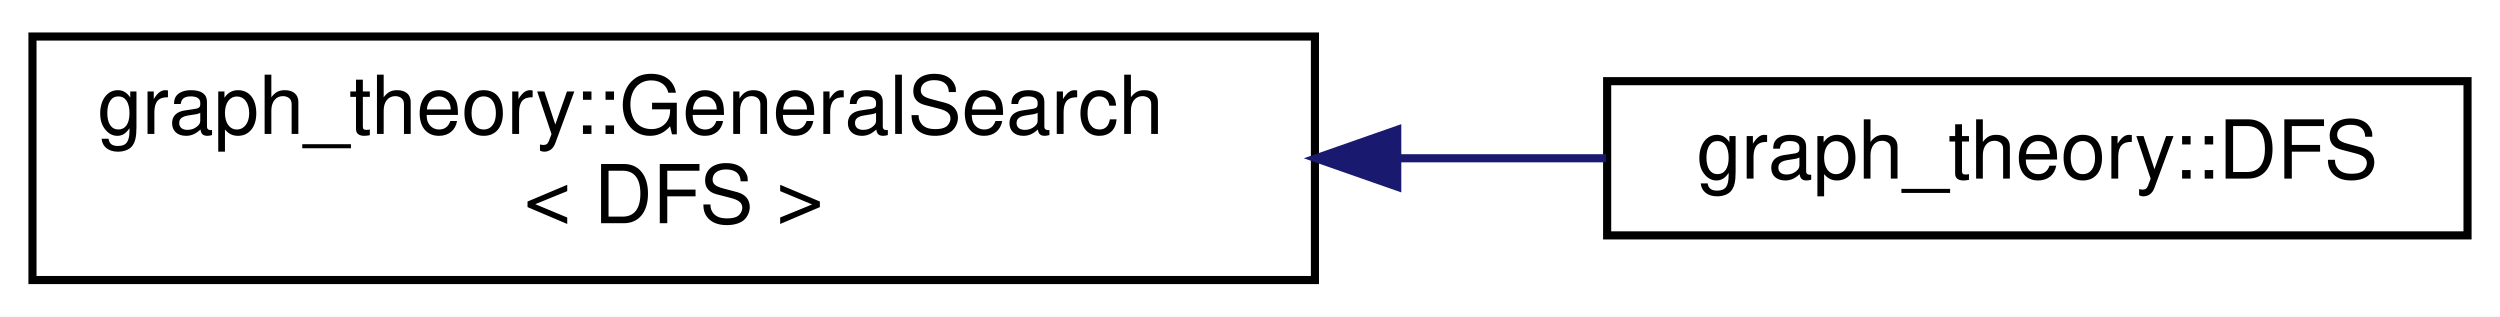
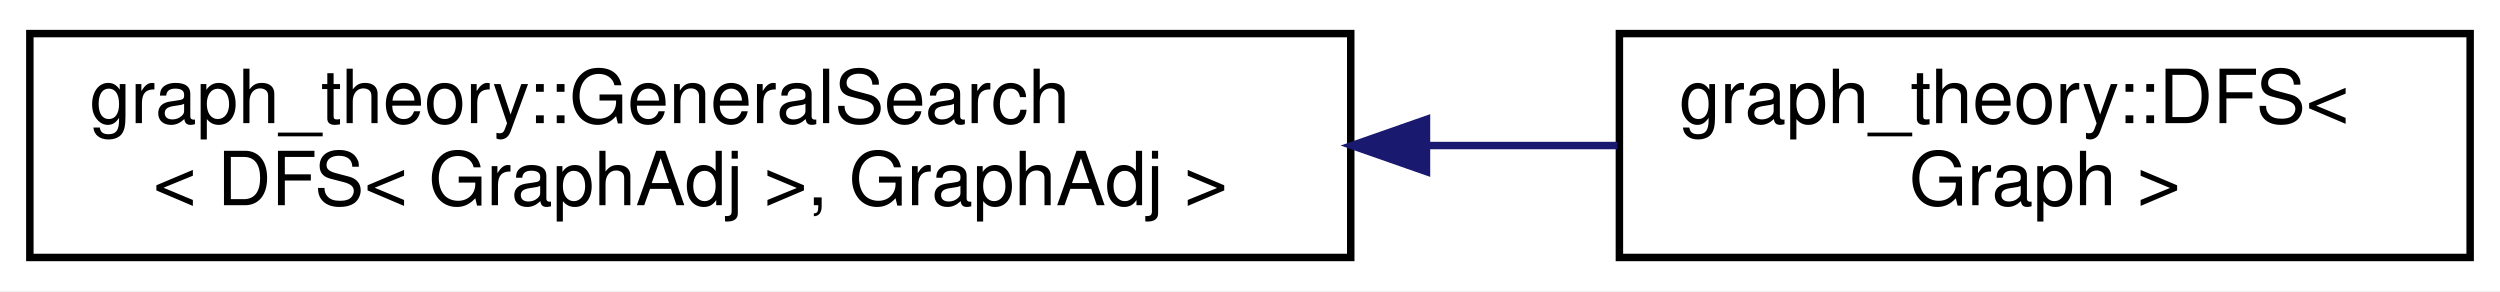
- <svg xmlns="http://www.w3.org/2000/svg" xmlns:xlink="http://www.w3.org/1999/xlink" width="308pt" height="39pt" viewBox="0.00 0.00 308.00 39.00">
+ <svg xmlns="http://www.w3.org/2000/svg" xmlns:xlink="http://www.w3.org/1999/xlink" width="335pt" height="39pt" viewBox="0.00 0.00 335.00 39.00">
  <g id="graph0" class="graph" transform="scale(1 1) rotate(0) translate(4 35)">
-     <polygon fill="white" stroke="transparent" points="-4,4 -4,-35 304,-35 304,4 -4,4" />
+     <polygon fill="white" stroke="transparent" points="-4,4 -4,-35 331,-35 331,4 -4,4" />
    <g id="node1" class="node">
      <g id="a_node1">
        <a xlink:href="structgraph__theory_1_1GeneralSearch.html" target="_top" xlink:title=" ">
-           <polygon fill="white" stroke="black" points="0,-0.5 0,-30.5 158,-30.5 158,-0.5 0,-0.5" />
+           <polygon fill="white" stroke="black" points="0,-0.5 0,-30.5 177,-30.5 177,-0.5 0,-0.5" />
          <text text-anchor="start" x="8" y="-18.5" font-family="Helvetica,sans-Serif" font-size="10.00">graph_theory::GeneralSearch</text>
-           <text text-anchor="middle" x="79" y="-7.5" font-family="Helvetica,sans-Serif" font-size="10.00">&lt; DFS &gt;</text>
+           <text text-anchor="middle" x="88.5" y="-7.5" font-family="Helvetica,sans-Serif" font-size="10.00">&lt; DFS&lt; GraphAdj &gt;, GraphAdj &gt;</text>
        </a>
      </g>
    </g>
    <g id="node2" class="node">
      <g id="a_node2">
        <a xlink:href="structgraph__theory_1_1DFS.html" target="_top" xlink:title=" ">
-           <polygon fill="white" stroke="black" points="194,-6 194,-25 300,-25 300,-6 194,-6" />
-           <text text-anchor="middle" x="247" y="-13" font-family="Helvetica,sans-Serif" font-size="10.00">graph_theory::DFS</text>
+           <polygon fill="white" stroke="black" points="213,-0.5 213,-30.5 327,-30.5 327,-0.5 213,-0.5" />
+           <text text-anchor="start" x="221" y="-18.5" font-family="Helvetica,sans-Serif" font-size="10.00">graph_theory::DFS&lt;</text>
+           <text text-anchor="middle" x="270" y="-7.5" font-family="Helvetica,sans-Serif" font-size="10.00"> Graph &gt;</text>
        </a>
      </g>
    </g>
    <g id="edge1" class="edge">
-       <path fill="none" stroke="midnightblue" d="M168.37,-15.5C177.07,-15.5 185.69,-15.5 193.85,-15.5" />
-       <polygon fill="midnightblue" stroke="midnightblue" points="168.14,-12 158.14,-15.5 168.14,-19 168.14,-12" />
+       <path fill="none" stroke="midnightblue" d="M187.35,-15.5C196.02,-15.5 204.59,-15.5 212.73,-15.5" />
+       <polygon fill="midnightblue" stroke="midnightblue" points="187.15,-12 177.15,-15.5 187.15,-19 187.15,-12" />
    </g>
  </g>
</svg>
